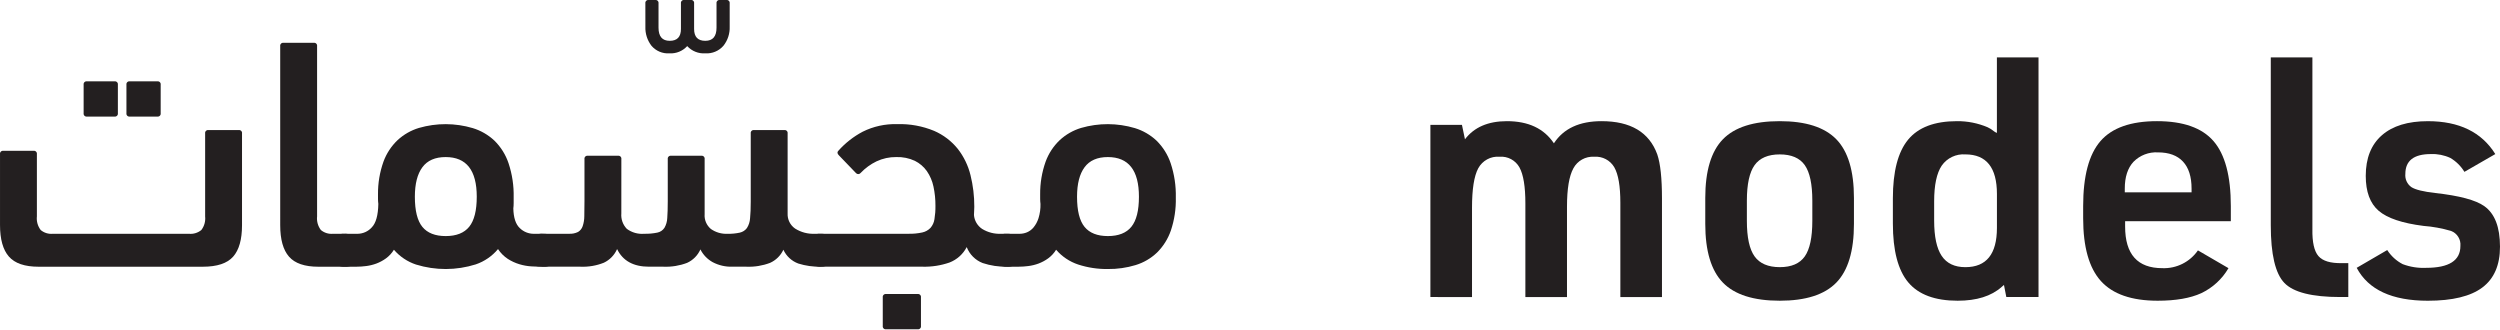
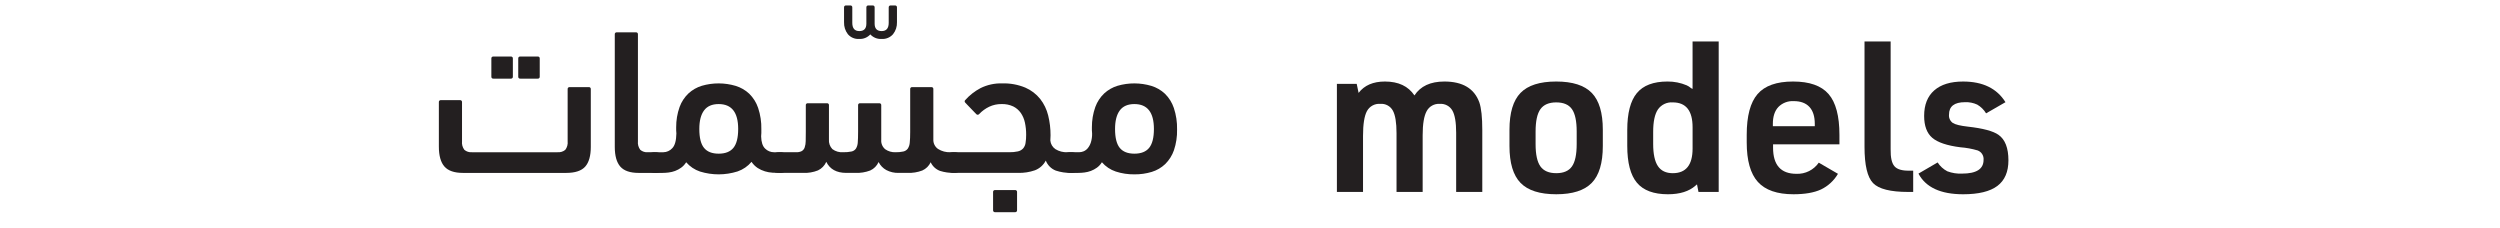
- <svg xmlns="http://www.w3.org/2000/svg" width="646.699" height="85.178" viewBox="0 0 646.699 85.178">
-   <g transform="translate(-262.595 -390.257)">
-     <path d="M429.538,391.109a.754.754,0,0,1,.851-.852h1.7a.753.753,0,0,1,.852.852v6.3q0,3.408,2.9,3.407t2.9-3.066v-6.644a.753.753,0,0,1,.852-.852h1.7a.754.754,0,0,1,.852.852v6.644q0,3.066,2.9,3.066t2.9-3.407v-6.3a.753.753,0,0,1,.852-.852h1.7a.754.754,0,0,1,.852.852v6.047a7.5,7.5,0,0,1-1.619,4.941,5.725,5.725,0,0,1-4.684,1.959,5.849,5.849,0,0,1-4.685-1.874,5.743,5.743,0,0,1-4.6,1.874,5.6,5.6,0,0,1-4.643-1.959,7.632,7.632,0,0,1-1.575-4.941Z" fill="#231f20" />
-     <path d="M632.609,467.093V422.555h8.161l.781,3.733q3.559-4.687,10.853-4.688,8.334,0,12.154,5.73,3.732-5.73,12.328-5.73,11.286,0,14.412,8.6,1.215,3.561,1.215,11.373v25.525H681.748V442.7q0-6.424-1.563-9.159a5.517,5.517,0,0,0-5.209-2.736,5.676,5.676,0,0,0-5.383,3q-1.65,3-1.649,9.941v23.354H657.178V442.87q0-6.512-1.519-9.289a5.4,5.4,0,0,0-5.166-2.779,5.734,5.734,0,0,0-5.513,3q-1.606,3-1.606,10.2v23.094Z" fill="#231f20" />
-     <path d="M703.713,448.166v-6.685q0-10.5,4.558-15.193t14.715-4.688q10.071,0,14.629,4.688t4.558,15.193v6.685q0,10.506-4.558,15.194t-14.629,4.688q-10.158,0-14.715-4.688T703.713,448.166Zm27.694-.781v-5.209q0-6.424-1.953-9.2t-6.468-2.778q-4.515,0-6.511,2.778t-2,9.2v5.209q0,6.426,2,9.2t6.511,2.778q4.513,0,6.468-2.778T731.407,447.385Z" fill="#231f20" />
-     <path d="M781.588,467.093l-.608-3.126-.608.521q-3.995,3.561-11.373,3.56-8.771,0-12.763-4.732t-3.993-15.236v-6.512q0-10.418,3.95-15.193t12.632-4.775a19.847,19.847,0,0,1,7.9,1.563,6.929,6.929,0,0,1,1.649,1.042,1.057,1.057,0,0,1,.261.173.515.515,0,0,0,.217.13,2.7,2.7,0,0,1,.3.131V405.105h10.765v61.988ZM762.921,442.35V447.3q0,6.25,1.954,9.159T771,459.366q8.16,0,8.161-10.158v-8.769q0-10.242-8.161-10.244a6.851,6.851,0,0,0-6.121,2.908Q762.922,436.013,762.921,442.35Z" fill="#231f20" />
-     <path d="M812.32,447.472v1.389q0,10.766,9.636,10.765a10.682,10.682,0,0,0,9.2-4.6l7.9,4.6a16.17,16.17,0,0,1-7.032,6.468q-4.256,1.953-11.287,1.954-10.073,0-14.672-5.079t-4.6-16.279v-3.125q0-11.633,4.471-16.8t14.629-5.166q10.156,0,14.628,5.166t4.472,16.8v3.907Zm-.087-7.467H829.51v-.955q0-4.6-2.214-6.988t-6.468-2.388a8.222,8.222,0,0,0-6.338,2.431q-2.259,2.432-2.257,6.945Z" fill="#231f20" />
-     <path d="M850,405.105h10.765v44.45q-.087,5.037,1.563,6.946t6.077,1.823h1.65v8.769h-2.084q-10.938,0-14.455-3.647T850,448.514Z" fill="#231f20" />
-     <path d="M872.223,459.539l7.9-4.6a10.517,10.517,0,0,0,3.994,3.646,15.091,15.091,0,0,0,6.077.955q8.856,0,8.856-5.643a3.781,3.781,0,0,0-2.431-3.906,34.522,34.522,0,0,0-7.12-1.3q-8.249-1.041-11.59-3.906t-3.342-9.03q0-6.857,4.167-10.505t11.894-3.646q12.155,0,17.451,8.508l-7.988,4.6a10.468,10.468,0,0,0-3.646-3.6,10.9,10.9,0,0,0-5.035-1q-6.6,0-6.6,5.122a3.75,3.75,0,0,0,1.563,3.43q1.563,1,6.164,1.519,9.376,1.043,12.676,3.386,4.078,2.865,4.08,10.505,0,7.119-4.558,10.548t-14.108,3.43Q876.737,468.048,872.223,459.539Z" fill="#231f20" />
-     <path d="M314.68,449.758a4.945,4.945,0,0,0,.98-3.524V424.752a.751.751,0,0,1,.852-.849h7.836a.753.753,0,0,1,.852.852v23.764q0,5.538-2.3,8.134t-7.837,2.6h-42.5q-5.365,0-7.665-2.623t-2.3-8.195V430.12a.752.752,0,0,1,.851-.851h7.837a.753.753,0,0,1,.851.851v16.1a4.965,4.965,0,0,0,.98,3.535,4.251,4.251,0,0,0,3.109.979h35.263A4.4,4.4,0,0,0,314.68,449.758Zm-29.6-29.347a.757.757,0,0,1-.852-.86v-7.395a.756.756,0,0,1,.852-.859h7.155a.757.757,0,0,1,.852.859v7.395a.757.757,0,0,1-.852.86Zm11.073,0a.756.756,0,0,1-.851-.86v-7.395a.756.756,0,0,1,.851-.859h7.155a.757.757,0,0,1,.852.859v7.395a.757.757,0,0,1-.852.86Z" fill="#231f20" />
-     <path d="M335.079,402.183a.75.75,0,0,1,.844-.852h7.852a.749.749,0,0,1,.844.85v44.046a4.951,4.951,0,0,0,.979,3.529,4.253,4.253,0,0,0,3.11.977h2.981a3.187,3.187,0,0,1,2.555.99,5.255,5.255,0,0,1,.851,3.4q0,2.667-.809,3.4a3.813,3.813,0,0,1-2.6.731H344.96q-5.322,0-7.6-2.6t-2.279-8.134Z" fill="#231f20" />
-     <path d="M360.375,440.457a24.548,24.548,0,0,1,1.408-8.364,14.621,14.621,0,0,1,3.672-5.6,14.209,14.209,0,0,1,5.507-3.142,24.743,24.743,0,0,1,13.919.042,14.276,14.276,0,0,1,5.592,3.226,14.8,14.8,0,0,1,3.671,5.86,26.037,26.037,0,0,1,1.324,8.832v1.486a11.415,11.415,0,0,1-.085,1.4q.084,3.567,1.661,5.053a5.125,5.125,0,0,0,3.62,1.485h2.47a3.265,3.265,0,0,1,2.555.947,4.735,4.735,0,0,1,.852,3.183,5.437,5.437,0,0,1-.809,3.442,3.245,3.245,0,0,1-2.6.946q-1.449,0-3.024-.085a13.424,13.424,0,0,1-3.151-.56,11.991,11.991,0,0,1-3-1.379,8.912,8.912,0,0,1-2.535-2.542,12.89,12.89,0,0,1-5.752,3.958,25.89,25.89,0,0,1-15.466.044,12.886,12.886,0,0,1-5.71-3.829,7.76,7.76,0,0,1-2.064,2.24,10.537,10.537,0,0,1-2.485,1.335,11.845,11.845,0,0,1-2.643.646,20.421,20.421,0,0,1-2.555.172h-2.981a3.189,3.189,0,0,1-2.556-.989,5.084,5.084,0,0,1-.852-3.312q0-2.5.81-3.355a3.425,3.425,0,0,1,2.6-.862H355.1a5,5,0,0,0,3.662-1.655q1.617-1.658,1.7-6.073a10.2,10.2,0,0,1-.086-1.273Zm17.5-9.57q-4.068,0-6.016,2.63t-1.948,7.634q0,5.43,1.948,7.8t6.016,2.374q4.152,0,6.1-2.416t1.948-7.762Q385.928,430.888,377.879,430.887Z" fill="#231f20" />
-     <path d="M423.321,445.452a5.137,5.137,0,0,0,1.415,4,6.6,6.6,0,0,0,4.505,1.277,15.1,15.1,0,0,0,3.387-.3,2.87,2.87,0,0,0,1.844-1.235,5.529,5.529,0,0,0,.73-2.555q.127-1.617.129-4.344V431.4a.75.75,0,0,1,.844-.852h7.852a.75.75,0,0,1,.843.852v14.225A4.548,4.548,0,0,0,446.5,449.5a6.917,6.917,0,0,0,4.291,1.235,13.622,13.622,0,0,0,3.173-.3,3.1,3.1,0,0,0,1.845-1.188,5.27,5.27,0,0,0,.815-2.547q.173-1.656.172-4.288V424.752a.748.748,0,0,1,.844-.849h7.852a.748.748,0,0,1,.844.849V445.47a4.5,4.5,0,0,0,1.916,3.9,8.748,8.748,0,0,0,5.154,1.358h1.448a3.265,3.265,0,0,1,2.555.947,4.735,4.735,0,0,1,.852,3.183,5.231,5.231,0,0,1-.852,3.442,3.268,3.268,0,0,1-2.555.946,18.045,18.045,0,0,1-5.75-.817,6.849,6.849,0,0,1-3.866-3.571,6.894,6.894,0,0,1-3.45,3.4,15.434,15.434,0,0,1-6.09.989h-3.662a10.268,10.268,0,0,1-5.068-1.162,7.762,7.762,0,0,1-3.194-3.313,6.85,6.85,0,0,1-3.45,3.486,15.438,15.438,0,0,1-6.09.989h-3.748q-6.048,0-8.262-4.56a7.01,7.01,0,0,1-3.419,3.528,14.639,14.639,0,0,1-6.045,1.032h-9.2a15.484,15.484,0,0,1-1.7-.085,2.538,2.538,0,0,1-1.277-.474,2.315,2.315,0,0,1-.767-1.162,7.145,7.145,0,0,1-.255-2.15,6.039,6.039,0,0,1,.809-3.614,3.1,3.1,0,0,1,2.6-1.033h6.814a4.736,4.736,0,0,0,2.342-.468,2.762,2.762,0,0,0,1.192-1.491,8.117,8.117,0,0,0,.426-2.6q.042-1.575.043-3.875V431.4a.75.75,0,0,1,.844-.852h7.852a.75.75,0,0,1,.844.852Z" fill="#231f20" />
-     <path d="M479.451,429.269a22.525,22.525,0,0,1,6.3-4.94,18.752,18.752,0,0,1,8.944-1.96,23.074,23.074,0,0,1,9.539,1.741,16.06,16.06,0,0,1,6.133,4.672,18.047,18.047,0,0,1,3.28,6.793,33.337,33.337,0,0,1,.979,8.195c0,.4-.015.764-.043,1.1s-.042.681-.042,1.02a4.783,4.783,0,0,0,2.087,3.567,8.593,8.593,0,0,0,4.982,1.273h1.448a3.266,3.266,0,0,1,2.556.947,4.736,4.736,0,0,1,.851,3.183,5.437,5.437,0,0,1-.809,3.442,3.245,3.245,0,0,1-2.6.946,18.835,18.835,0,0,1-6.26-.946,7.229,7.229,0,0,1-4.131-4.13,8.44,8.44,0,0,1-4.472,4,19.758,19.758,0,0,1-6.942,1.075h-26.32a3.187,3.187,0,0,1-2.555-.989,5.084,5.084,0,0,1-.852-3.312q0-2.5.81-3.355a3.424,3.424,0,0,1,2.6-.862h22.658a15.308,15.308,0,0,0,3.577-.339,4.122,4.122,0,0,0,2.129-1.187,4.449,4.449,0,0,0,1.022-2.247,19.467,19.467,0,0,0,.256-3.436,22.947,22.947,0,0,0-.511-5,11.025,11.025,0,0,0-1.7-3.986,8.385,8.385,0,0,0-3.109-2.672,10.569,10.569,0,0,0-4.813-.976,11.64,11.64,0,0,0-5.11,1.107,14.057,14.057,0,0,0-4.089,2.981.785.785,0,0,1-1.193.086l-4.429-4.6Q478.938,429.78,479.451,429.269ZM491.8,475.435a.757.757,0,0,1-.852-.86v-7.4a.756.756,0,0,1,.852-.859h8.176a.756.756,0,0,1,.852.859v7.4a.757.757,0,0,1-.852.86Z" fill="#231f20" />
-     <path d="M549.183,459.847a23.777,23.777,0,0,1-7.678-1.16,12.9,12.9,0,0,1-5.716-3.829,7.774,7.774,0,0,1-2.064,2.24,10.556,10.556,0,0,1-2.485,1.335,11.858,11.858,0,0,1-2.643.646,20.421,20.421,0,0,1-2.555.172H523.06a3.187,3.187,0,0,1-2.555-.989,5.084,5.084,0,0,1-.852-3.312q0-2.5.81-3.355a3.424,3.424,0,0,1,2.6-.862h3.322a4.906,4.906,0,0,0,1.874-.382,4.482,4.482,0,0,0,1.7-1.273,7.2,7.2,0,0,0,1.277-2.379,11.47,11.47,0,0,0,.511-3.694,10.193,10.193,0,0,1-.085-1.273v-1.275a24.548,24.548,0,0,1,1.408-8.364,14.62,14.62,0,0,1,3.672-5.6,14.209,14.209,0,0,1,5.507-3.142,24.708,24.708,0,0,1,13.919.045,14.278,14.278,0,0,1,5.592,3.236,14.869,14.869,0,0,1,3.671,5.878,26.183,26.183,0,0,1,1.324,8.858,24.884,24.884,0,0,1-1.28,8.518,14.833,14.833,0,0,1-3.583,5.706,13.885,13.885,0,0,1-5.545,3.237A23.758,23.758,0,0,1,549.183,459.847Zm-.016-28.96q-4.068,0-6.016,2.63t-1.948,7.634q0,5.43,1.948,7.8t6.016,2.374q4.152,0,6.1-2.416t1.948-7.762Q557.216,430.888,549.167,430.887Z" fill="#231f20" />
+ <svg xmlns="http://www.w3.org/2000/svg" width="1030.056" height="93.887" viewBox="0 0 1030.056 93.887">
+   <g id="models" transform="translate(-81.777 -388.01)">
+     <path id="Path_110" data-name="Path 110" d="M632.609,467.093V422.555h8.161l.781,3.733q3.559-4.687,10.853-4.688,8.334,0,12.154,5.73,3.732-5.73,12.328-5.73,11.286,0,14.412,8.6,1.215,3.561,1.215,11.373v25.525H681.748V442.7q0-6.424-1.563-9.159a5.517,5.517,0,0,0-5.209-2.736,5.676,5.676,0,0,0-5.383,3q-1.65,3-1.649,9.941v23.354H657.178V442.87q0-6.512-1.519-9.289a5.4,5.4,0,0,0-5.166-2.779,5.734,5.734,0,0,0-5.513,3q-1.606,3-1.606,10.2v23.094Z" fill="#231f20" />
+     <path id="Path_111" data-name="Path 111" d="M703.713,448.166v-6.685q0-10.5,4.558-15.193t14.715-4.688q10.071,0,14.629,4.688t4.558,15.193v6.685q0,10.506-4.558,15.194t-14.629,4.688q-10.158,0-14.715-4.688T703.713,448.166Zm27.694-.781v-5.209q0-6.424-1.953-9.2t-6.468-2.778q-4.515,0-6.511,2.778t-2,9.2v5.209q0,6.426,2,9.2t6.511,2.778q4.513,0,6.468-2.778T731.407,447.385Z" fill="#231f20" />
+     <path id="Path_112" data-name="Path 112" d="M781.588,467.093l-.608-3.126-.608.521q-3.995,3.561-11.373,3.56-8.771,0-12.763-4.732t-3.993-15.236v-6.512q0-10.418,3.95-15.193t12.632-4.775a19.847,19.847,0,0,1,7.9,1.563,6.929,6.929,0,0,1,1.649,1.042,1.057,1.057,0,0,1,.261.173.515.515,0,0,0,.217.13,2.7,2.7,0,0,1,.3.131V405.105h10.765v61.988ZM762.921,442.35V447.3q0,6.25,1.954,9.159T771,459.366q8.16,0,8.161-10.158v-8.769q0-10.242-8.161-10.244a6.851,6.851,0,0,0-6.121,2.908Q762.922,436.013,762.921,442.35Z" fill="#231f20" />
+     <path id="Path_113" data-name="Path 113" d="M812.32,447.472v1.389q0,10.766,9.636,10.765a10.682,10.682,0,0,0,9.2-4.6l7.9,4.6a16.17,16.17,0,0,1-7.032,6.468q-4.256,1.953-11.287,1.954-10.073,0-14.672-5.079t-4.6-16.279v-3.125q0-11.633,4.471-16.8t14.629-5.166q10.156,0,14.628,5.166t4.472,16.8v3.907Zm-.087-7.467H829.51v-.955q0-4.6-2.214-6.988t-6.468-2.388a8.222,8.222,0,0,0-6.338,2.431q-2.259,2.432-2.257,6.945Z" fill="#231f20" />
+     <path id="Path_114" data-name="Path 114" d="M850,405.105h10.765v44.45q-.087,5.037,1.563,6.946t6.077,1.823h1.65v8.769h-2.084q-10.938,0-14.455-3.647T850,448.514Z" fill="#231f20" />
+     <path id="Path_115" data-name="Path 115" d="M872.223,459.539l7.9-4.6a10.517,10.517,0,0,0,3.994,3.646,15.091,15.091,0,0,0,6.077.955q8.856,0,8.856-5.643a3.781,3.781,0,0,0-2.431-3.906,34.522,34.522,0,0,0-7.12-1.3q-8.249-1.041-11.59-3.906t-3.342-9.03q0-6.857,4.167-10.505t11.894-3.646q12.155,0,17.451,8.508l-7.988,4.6a10.468,10.468,0,0,0-3.646-3.6,10.9,10.9,0,0,0-5.035-1q-6.6,0-6.6,5.122a3.75,3.75,0,0,0,1.563,3.43q1.563,1,6.164,1.519,9.376,1.043,12.676,3.386,4.078,2.865,4.08,10.505,0,7.119-4.558,10.548t-14.108,3.43Q876.737,468.048,872.223,459.539Z" fill="#231f20" />
+     <path id="Path_197" data-name="Path 197" d="M314.68,449.758a4.945,4.945,0,0,0,.98-3.524V424.752a.751.751,0,0,1,.852-.849h7.836a.753.753,0,0,1,.852.852v23.764q0,5.538-2.3,8.134t-7.837,2.6h-42.5q-5.365,0-7.665-2.623t-2.3-8.195V430.12a.752.752,0,0,1,.851-.851h7.837a.753.753,0,0,1,.851.851v16.1a4.965,4.965,0,0,0,.98,3.535,4.251,4.251,0,0,0,3.109.979h35.263A4.4,4.4,0,0,0,314.68,449.758Zm-29.6-29.347a.757.757,0,0,1-.852-.86v-7.395a.756.756,0,0,1,.852-.859h7.155a.757.757,0,0,1,.852.859v7.395a.757.757,0,0,1-.852.86Zm11.073,0a.756.756,0,0,1-.851-.86v-7.395a.756.756,0,0,1,.851-.859h7.155a.757.757,0,0,1,.852.859v7.395a.757.757,0,0,1-.852.86Z" fill="#231f20" />
+     <path id="Path_198" data-name="Path 198" d="M335.079,402.183a.75.75,0,0,1,.844-.852h7.852a.749.749,0,0,1,.844.85v44.046a4.951,4.951,0,0,0,.979,3.529,4.253,4.253,0,0,0,3.11.977h2.981a3.187,3.187,0,0,1,2.555.99,5.255,5.255,0,0,1,.851,3.4q0,2.667-.809,3.4a3.813,3.813,0,0,1-2.6.731H344.96q-5.322,0-7.6-2.6t-2.279-8.134Z" fill="#231f20" />
+     <path id="Path_199" data-name="Path 199" d="M360.375,440.457a24.548,24.548,0,0,1,1.408-8.364,14.621,14.621,0,0,1,3.672-5.6,14.209,14.209,0,0,1,5.507-3.142,24.743,24.743,0,0,1,13.919.042,14.276,14.276,0,0,1,5.592,3.226,14.8,14.8,0,0,1,3.671,5.86,26.037,26.037,0,0,1,1.324,8.832v1.486a11.415,11.415,0,0,1-.085,1.4q.084,3.567,1.661,5.053a5.125,5.125,0,0,0,3.62,1.485h2.47a3.265,3.265,0,0,1,2.555.947,4.735,4.735,0,0,1,.852,3.183,5.437,5.437,0,0,1-.809,3.442,3.245,3.245,0,0,1-2.6.946q-1.449,0-3.024-.085a13.424,13.424,0,0,1-3.151-.56,11.991,11.991,0,0,1-3-1.379,8.912,8.912,0,0,1-2.535-2.542,12.89,12.89,0,0,1-5.752,3.958,25.89,25.89,0,0,1-15.466.044,12.886,12.886,0,0,1-5.71-3.829,7.76,7.76,0,0,1-2.064,2.24,10.537,10.537,0,0,1-2.485,1.335,11.845,11.845,0,0,1-2.643.646,20.421,20.421,0,0,1-2.555.172h-2.981a3.189,3.189,0,0,1-2.556-.989,5.084,5.084,0,0,1-.852-3.312q0-2.5.81-3.355a3.425,3.425,0,0,1,2.6-.862H355.1a5,5,0,0,0,3.662-1.655q1.617-1.658,1.7-6.073a10.2,10.2,0,0,1-.086-1.273Zm17.5-9.57q-4.068,0-6.016,2.63t-1.948,7.634q0,5.43,1.948,7.8t6.016,2.374q4.152,0,6.1-2.416t1.948-7.762Q385.928,430.888,377.879,430.887Z" fill="#231f20" />
+     <path id="Path_200" data-name="Path 200" d="M429.538,391.109a.754.754,0,0,1,.851-.852h1.7a.753.753,0,0,1,.852.852v6.3q0,3.408,2.9,3.407t2.9-3.066v-6.644a.753.753,0,0,1,.852-.852h1.7a.754.754,0,0,1,.852.852v6.644q0,3.066,2.9,3.066t2.9-3.407v-6.3a.753.753,0,0,1,.852-.852h1.7a.754.754,0,0,1,.852.852v6.047a7.5,7.5,0,0,1-1.619,4.941,5.725,5.725,0,0,1-4.684,1.959,5.849,5.849,0,0,1-4.685-1.874,5.743,5.743,0,0,1-4.6,1.874,5.6,5.6,0,0,1-4.643-1.959,7.632,7.632,0,0,1-1.575-4.941Z" fill="#231f20" />
+     <path id="Path_201" data-name="Path 201" d="M423.321,445.452a5.137,5.137,0,0,0,1.415,4,6.6,6.6,0,0,0,4.505,1.277,15.1,15.1,0,0,0,3.387-.3,2.87,2.87,0,0,0,1.844-1.235,5.529,5.529,0,0,0,.73-2.555q.127-1.617.129-4.344V431.4a.75.75,0,0,1,.844-.852h7.852a.75.75,0,0,1,.843.852v14.225A4.548,4.548,0,0,0,446.5,449.5a6.917,6.917,0,0,0,4.291,1.235,13.622,13.622,0,0,0,3.173-.3,3.1,3.1,0,0,0,1.845-1.188,5.27,5.27,0,0,0,.815-2.547q.173-1.656.172-4.288V424.752a.748.748,0,0,1,.844-.849h7.852a.748.748,0,0,1,.844.849V445.47a4.5,4.5,0,0,0,1.916,3.9,8.748,8.748,0,0,0,5.154,1.358h1.448a3.265,3.265,0,0,1,2.555.947,4.735,4.735,0,0,1,.852,3.183,5.231,5.231,0,0,1-.852,3.442,3.268,3.268,0,0,1-2.555.946,18.045,18.045,0,0,1-5.75-.817,6.849,6.849,0,0,1-3.866-3.571,6.894,6.894,0,0,1-3.45,3.4,15.434,15.434,0,0,1-6.09.989h-3.662a10.268,10.268,0,0,1-5.068-1.162,7.762,7.762,0,0,1-3.194-3.313,6.85,6.85,0,0,1-3.45,3.486,15.438,15.438,0,0,1-6.09.989h-3.748q-6.048,0-8.262-4.56a7.01,7.01,0,0,1-3.419,3.528,14.639,14.639,0,0,1-6.045,1.032h-9.2a15.484,15.484,0,0,1-1.7-.085,2.538,2.538,0,0,1-1.277-.474,2.315,2.315,0,0,1-.767-1.162,7.145,7.145,0,0,1-.255-2.15,6.039,6.039,0,0,1,.809-3.614,3.1,3.1,0,0,1,2.6-1.033h6.814a4.736,4.736,0,0,0,2.342-.468,2.762,2.762,0,0,0,1.192-1.491,8.117,8.117,0,0,0,.426-2.6q.042-1.575.043-3.875V431.4a.75.75,0,0,1,.844-.852h7.852a.75.75,0,0,1,.844.852Z" fill="#231f20" />
+     <path id="Path_202" data-name="Path 202" d="M479.451,429.269a22.525,22.525,0,0,1,6.3-4.94,18.752,18.752,0,0,1,8.944-1.96,23.074,23.074,0,0,1,9.539,1.741,16.06,16.06,0,0,1,6.133,4.672,18.047,18.047,0,0,1,3.28,6.793,33.337,33.337,0,0,1,.979,8.195c0,.4-.015.764-.043,1.1s-.042.681-.042,1.02a4.783,4.783,0,0,0,2.087,3.567,8.593,8.593,0,0,0,4.982,1.273h1.448a3.266,3.266,0,0,1,2.556.947,4.736,4.736,0,0,1,.851,3.183,5.437,5.437,0,0,1-.809,3.442,3.245,3.245,0,0,1-2.6.946,18.835,18.835,0,0,1-6.26-.946,7.229,7.229,0,0,1-4.131-4.13,8.44,8.44,0,0,1-4.472,4,19.758,19.758,0,0,1-6.942,1.075h-26.32a3.187,3.187,0,0,1-2.555-.989,5.084,5.084,0,0,1-.852-3.312q0-2.5.81-3.355a3.424,3.424,0,0,1,2.6-.862h22.658a15.308,15.308,0,0,0,3.577-.339,4.122,4.122,0,0,0,2.129-1.187,4.449,4.449,0,0,0,1.022-2.247,19.467,19.467,0,0,0,.256-3.436,22.947,22.947,0,0,0-.511-5,11.025,11.025,0,0,0-1.7-3.986,8.385,8.385,0,0,0-3.109-2.672,10.569,10.569,0,0,0-4.813-.976,11.64,11.64,0,0,0-5.11,1.107,14.057,14.057,0,0,0-4.089,2.981.785.785,0,0,1-1.193.086l-4.429-4.6Q478.938,429.78,479.451,429.269ZM491.8,475.435a.757.757,0,0,1-.852-.86v-7.4a.756.756,0,0,1,.852-.859h8.176a.756.756,0,0,1,.852.859v7.4a.757.757,0,0,1-.852.86Z" fill="#231f20" />
+     <path id="Path_203" data-name="Path 203" d="M549.183,459.847a23.777,23.777,0,0,1-7.678-1.16,12.9,12.9,0,0,1-5.716-3.829,7.774,7.774,0,0,1-2.064,2.24,10.556,10.556,0,0,1-2.485,1.335,11.858,11.858,0,0,1-2.643.646,20.421,20.421,0,0,1-2.555.172H523.06a3.187,3.187,0,0,1-2.555-.989,5.084,5.084,0,0,1-.852-3.312q0-2.5.81-3.355a3.424,3.424,0,0,1,2.6-.862h3.322a4.906,4.906,0,0,0,1.874-.382,4.482,4.482,0,0,0,1.7-1.273,7.2,7.2,0,0,0,1.277-2.379,11.47,11.47,0,0,0,.511-3.694,10.193,10.193,0,0,1-.085-1.273v-1.275a24.548,24.548,0,0,1,1.408-8.364,14.62,14.62,0,0,1,3.672-5.6,14.209,14.209,0,0,1,5.507-3.142,24.708,24.708,0,0,1,13.919.045,14.278,14.278,0,0,1,5.592,3.236,14.869,14.869,0,0,1,3.671,5.878,26.183,26.183,0,0,1,1.324,8.858,24.884,24.884,0,0,1-1.28,8.518,14.833,14.833,0,0,1-3.583,5.706,13.885,13.885,0,0,1-5.545,3.237A23.758,23.758,0,0,1,549.183,459.847Zm-.016-28.96q-4.068,0-6.016,2.63t-1.948,7.634q0,5.43,1.948,7.8t6.016,2.374q4.152,0,6.1-2.416t1.948-7.762Q557.216,430.888,549.167,430.887Z" fill="#231f20" />
+     <rect id="Rectangle_19" data-name="Rectangle 19" width="1030.056" height="93.887" transform="translate(81.777 388.01)" fill="none" />
  </g>
</svg>
